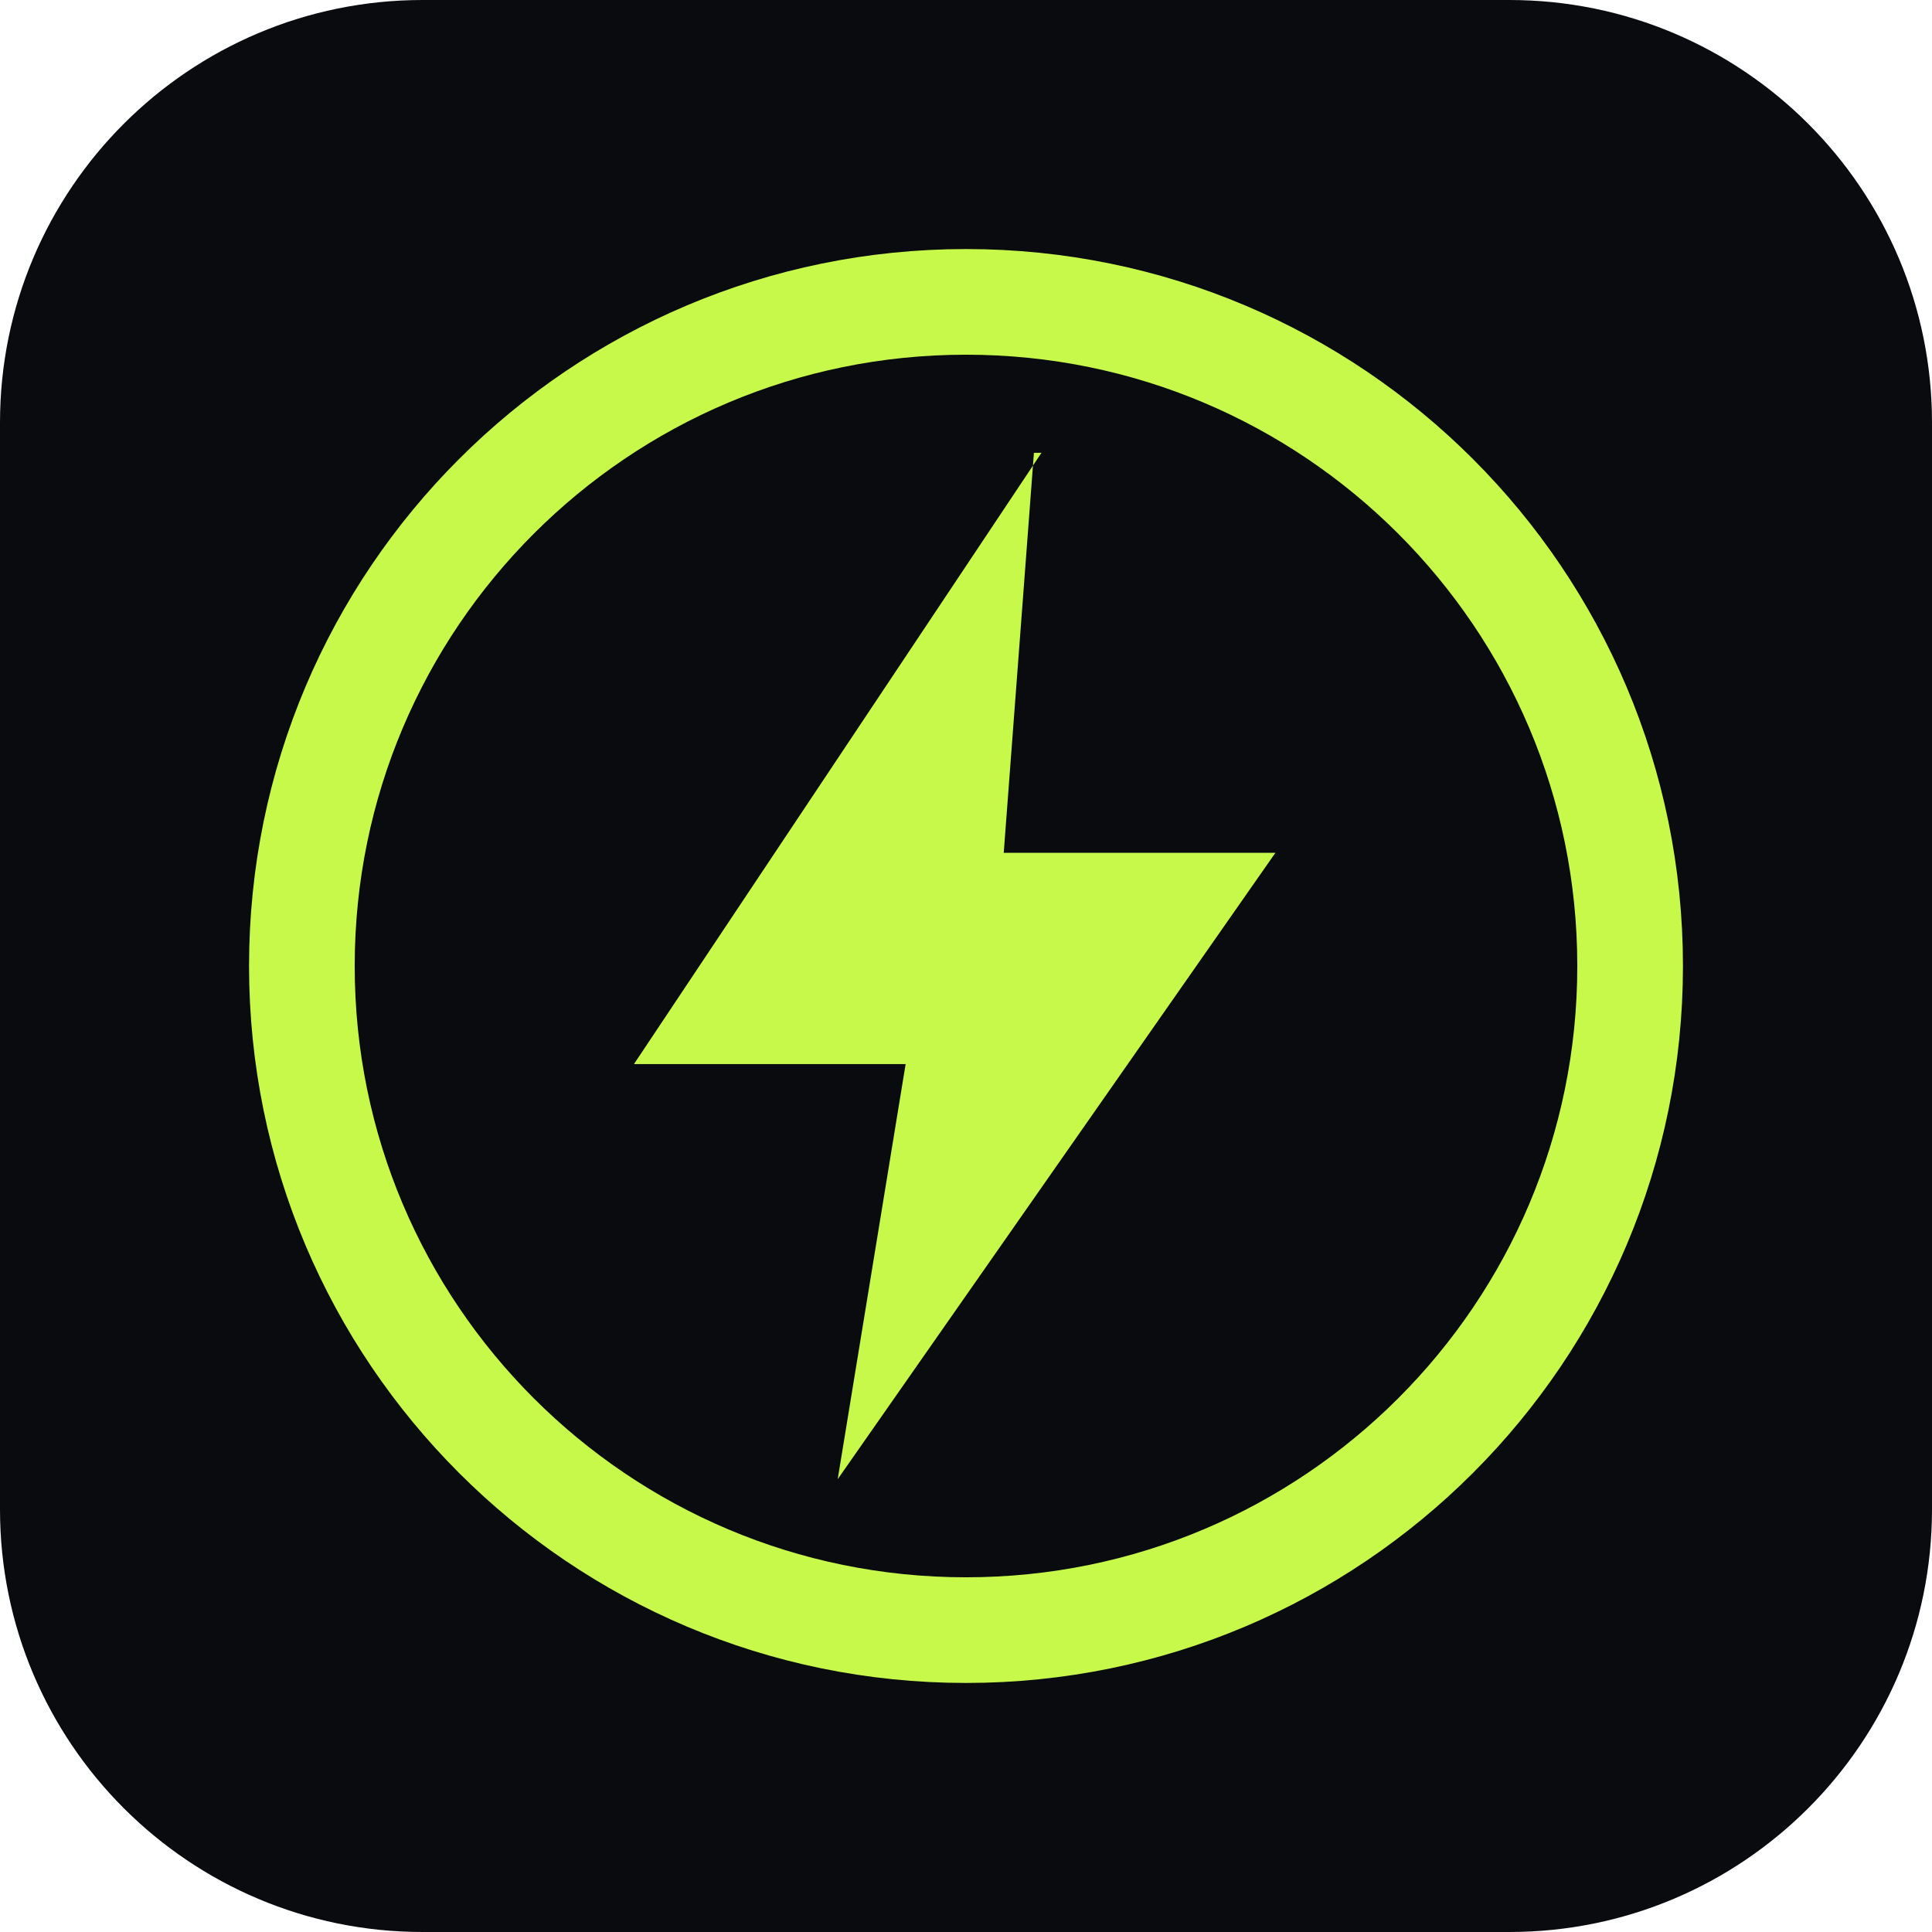
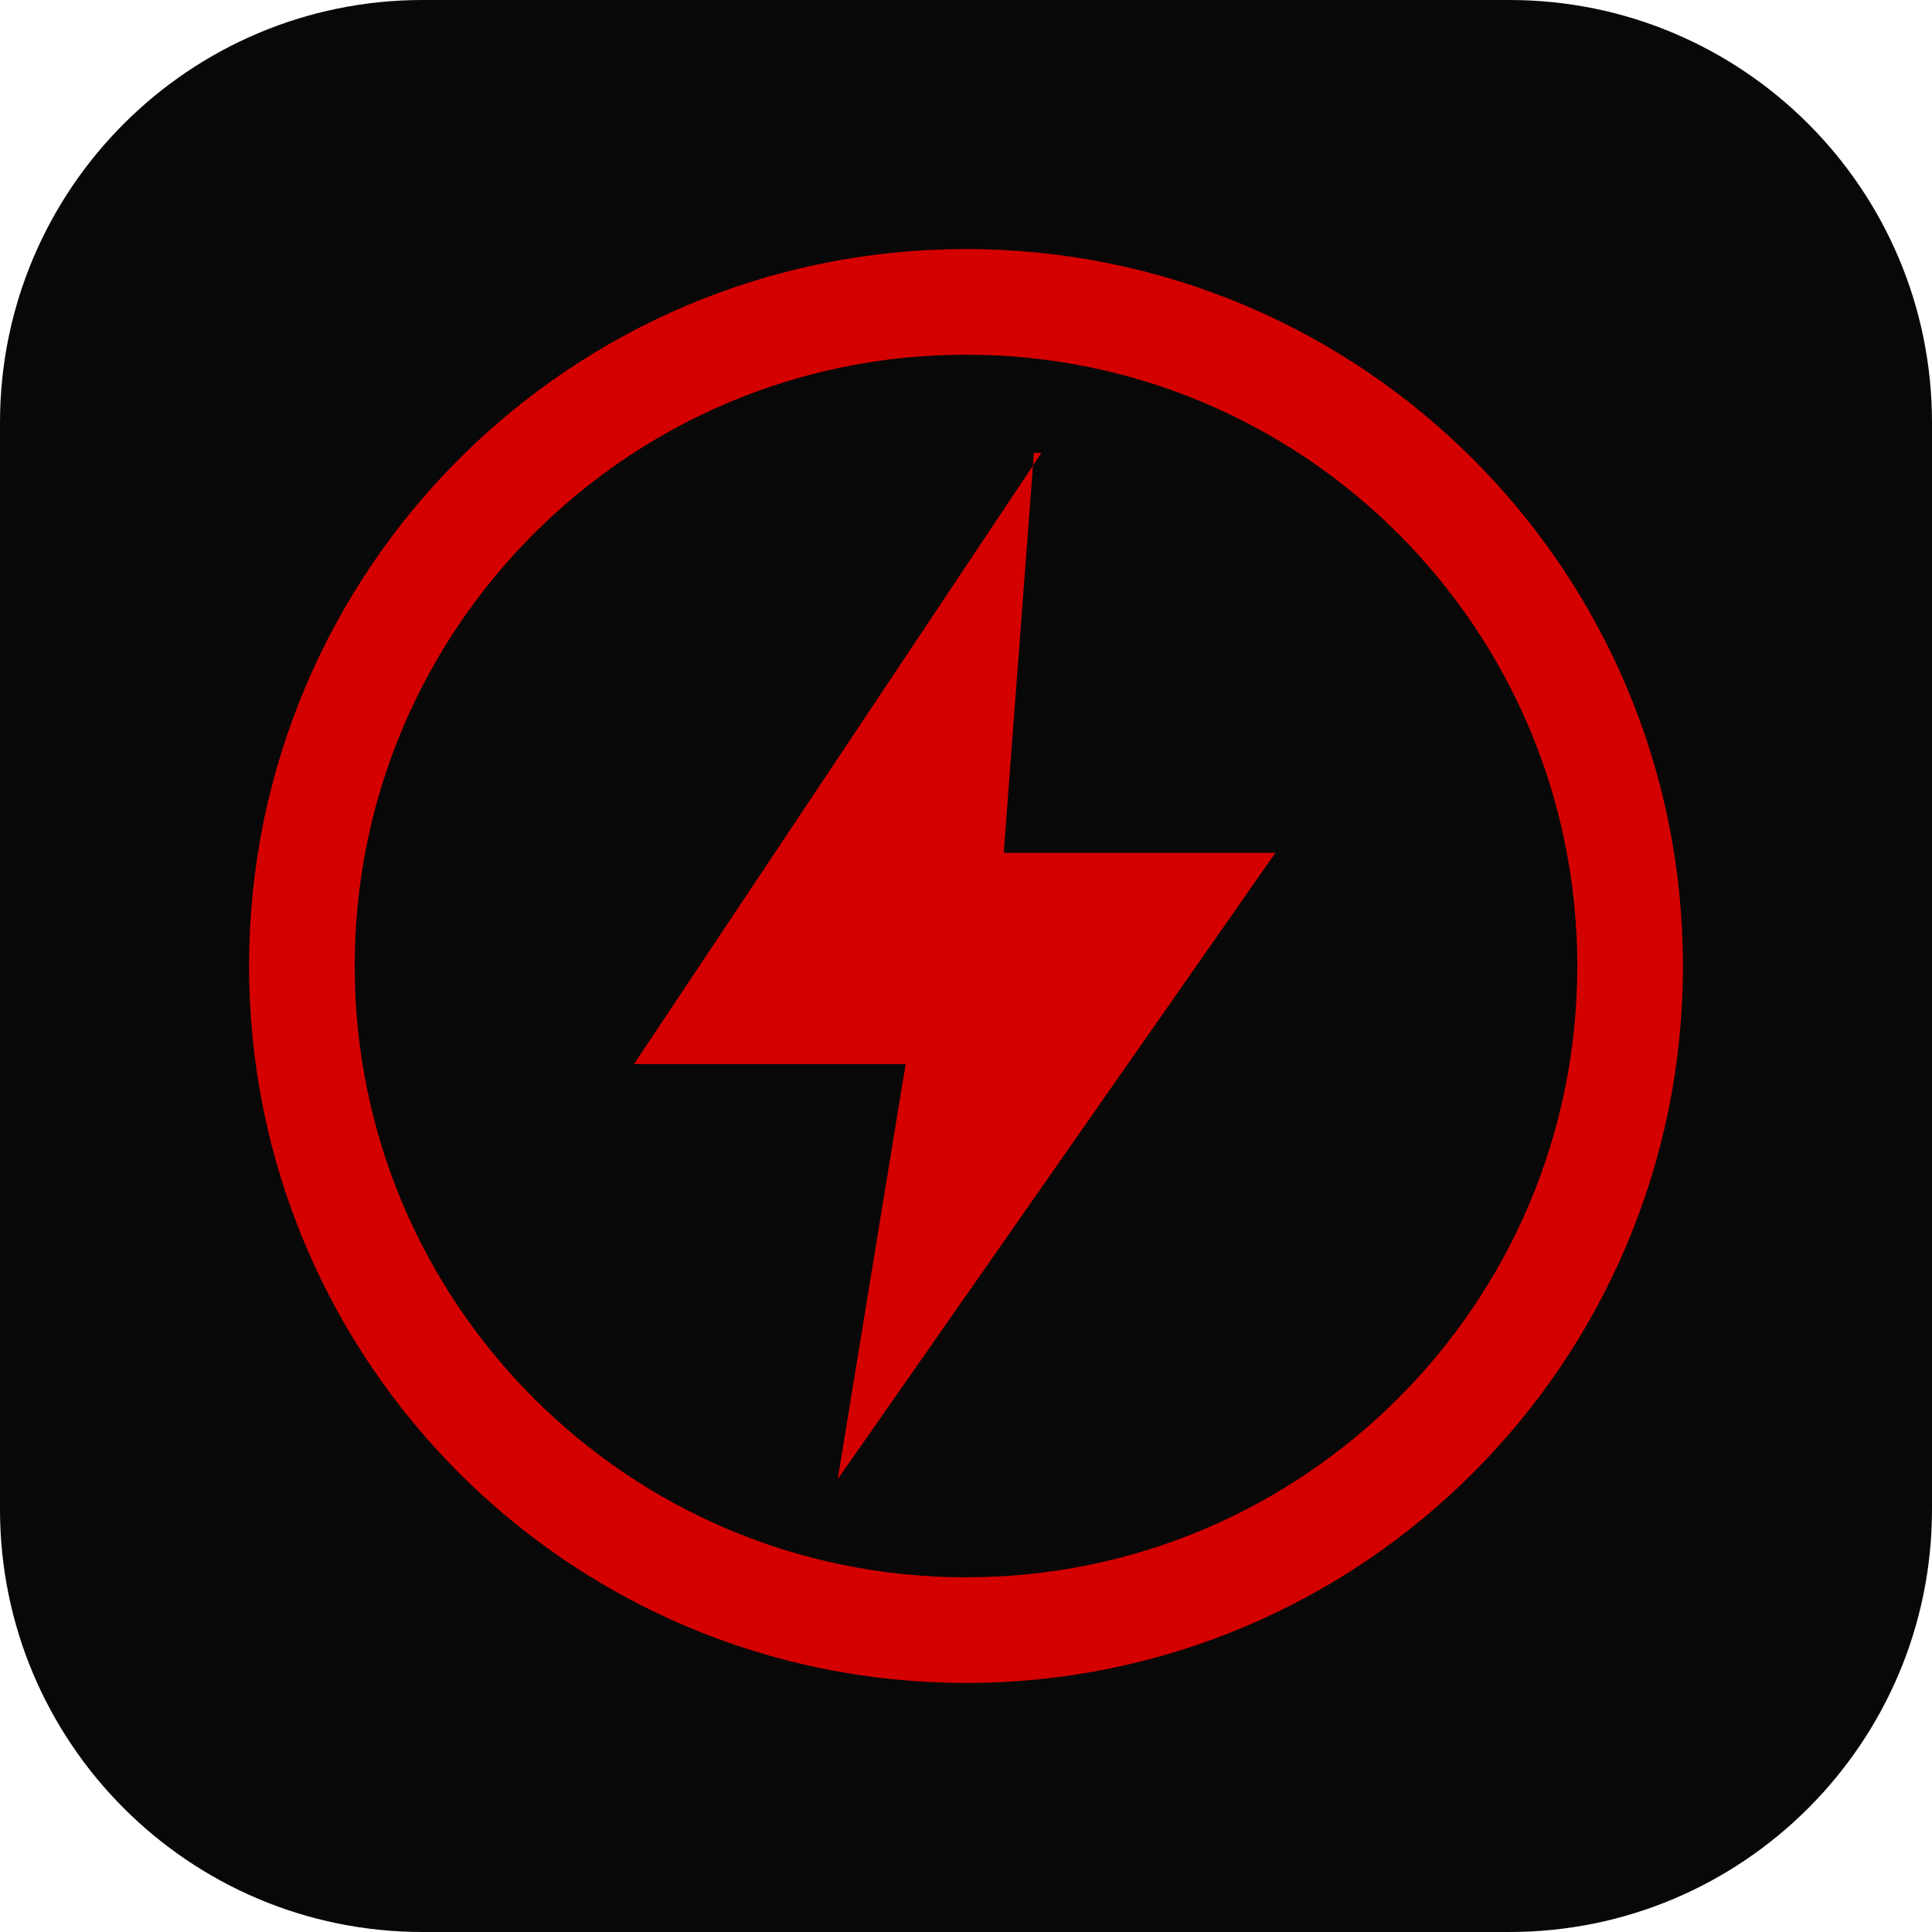
<svg xmlns="http://www.w3.org/2000/svg" width="512" height="512" viewBox="0 0 512 512" fill="none">
-   <rect width="512" height="512" rx="112" fill="#0A0B0F" />
-   <circle cx="256" cy="256" r="176" fill="none" stroke="#C7F94B" stroke-width="28" />
-   <path d="M276 120 168 282h72l-18 110 116-166h-72l8-106Z" fill="#C7F94B" />
+   <rect width="512" height="512" rx="112" fill="#080808" />
+   <circle cx="256" cy="256" r="176" fill="none" stroke="#D40000" stroke-width="28" />
+   <path d="M276 120 168 282h72l-18 110 116-166h-72l8-106Z" fill="#D40000" />
</svg>
